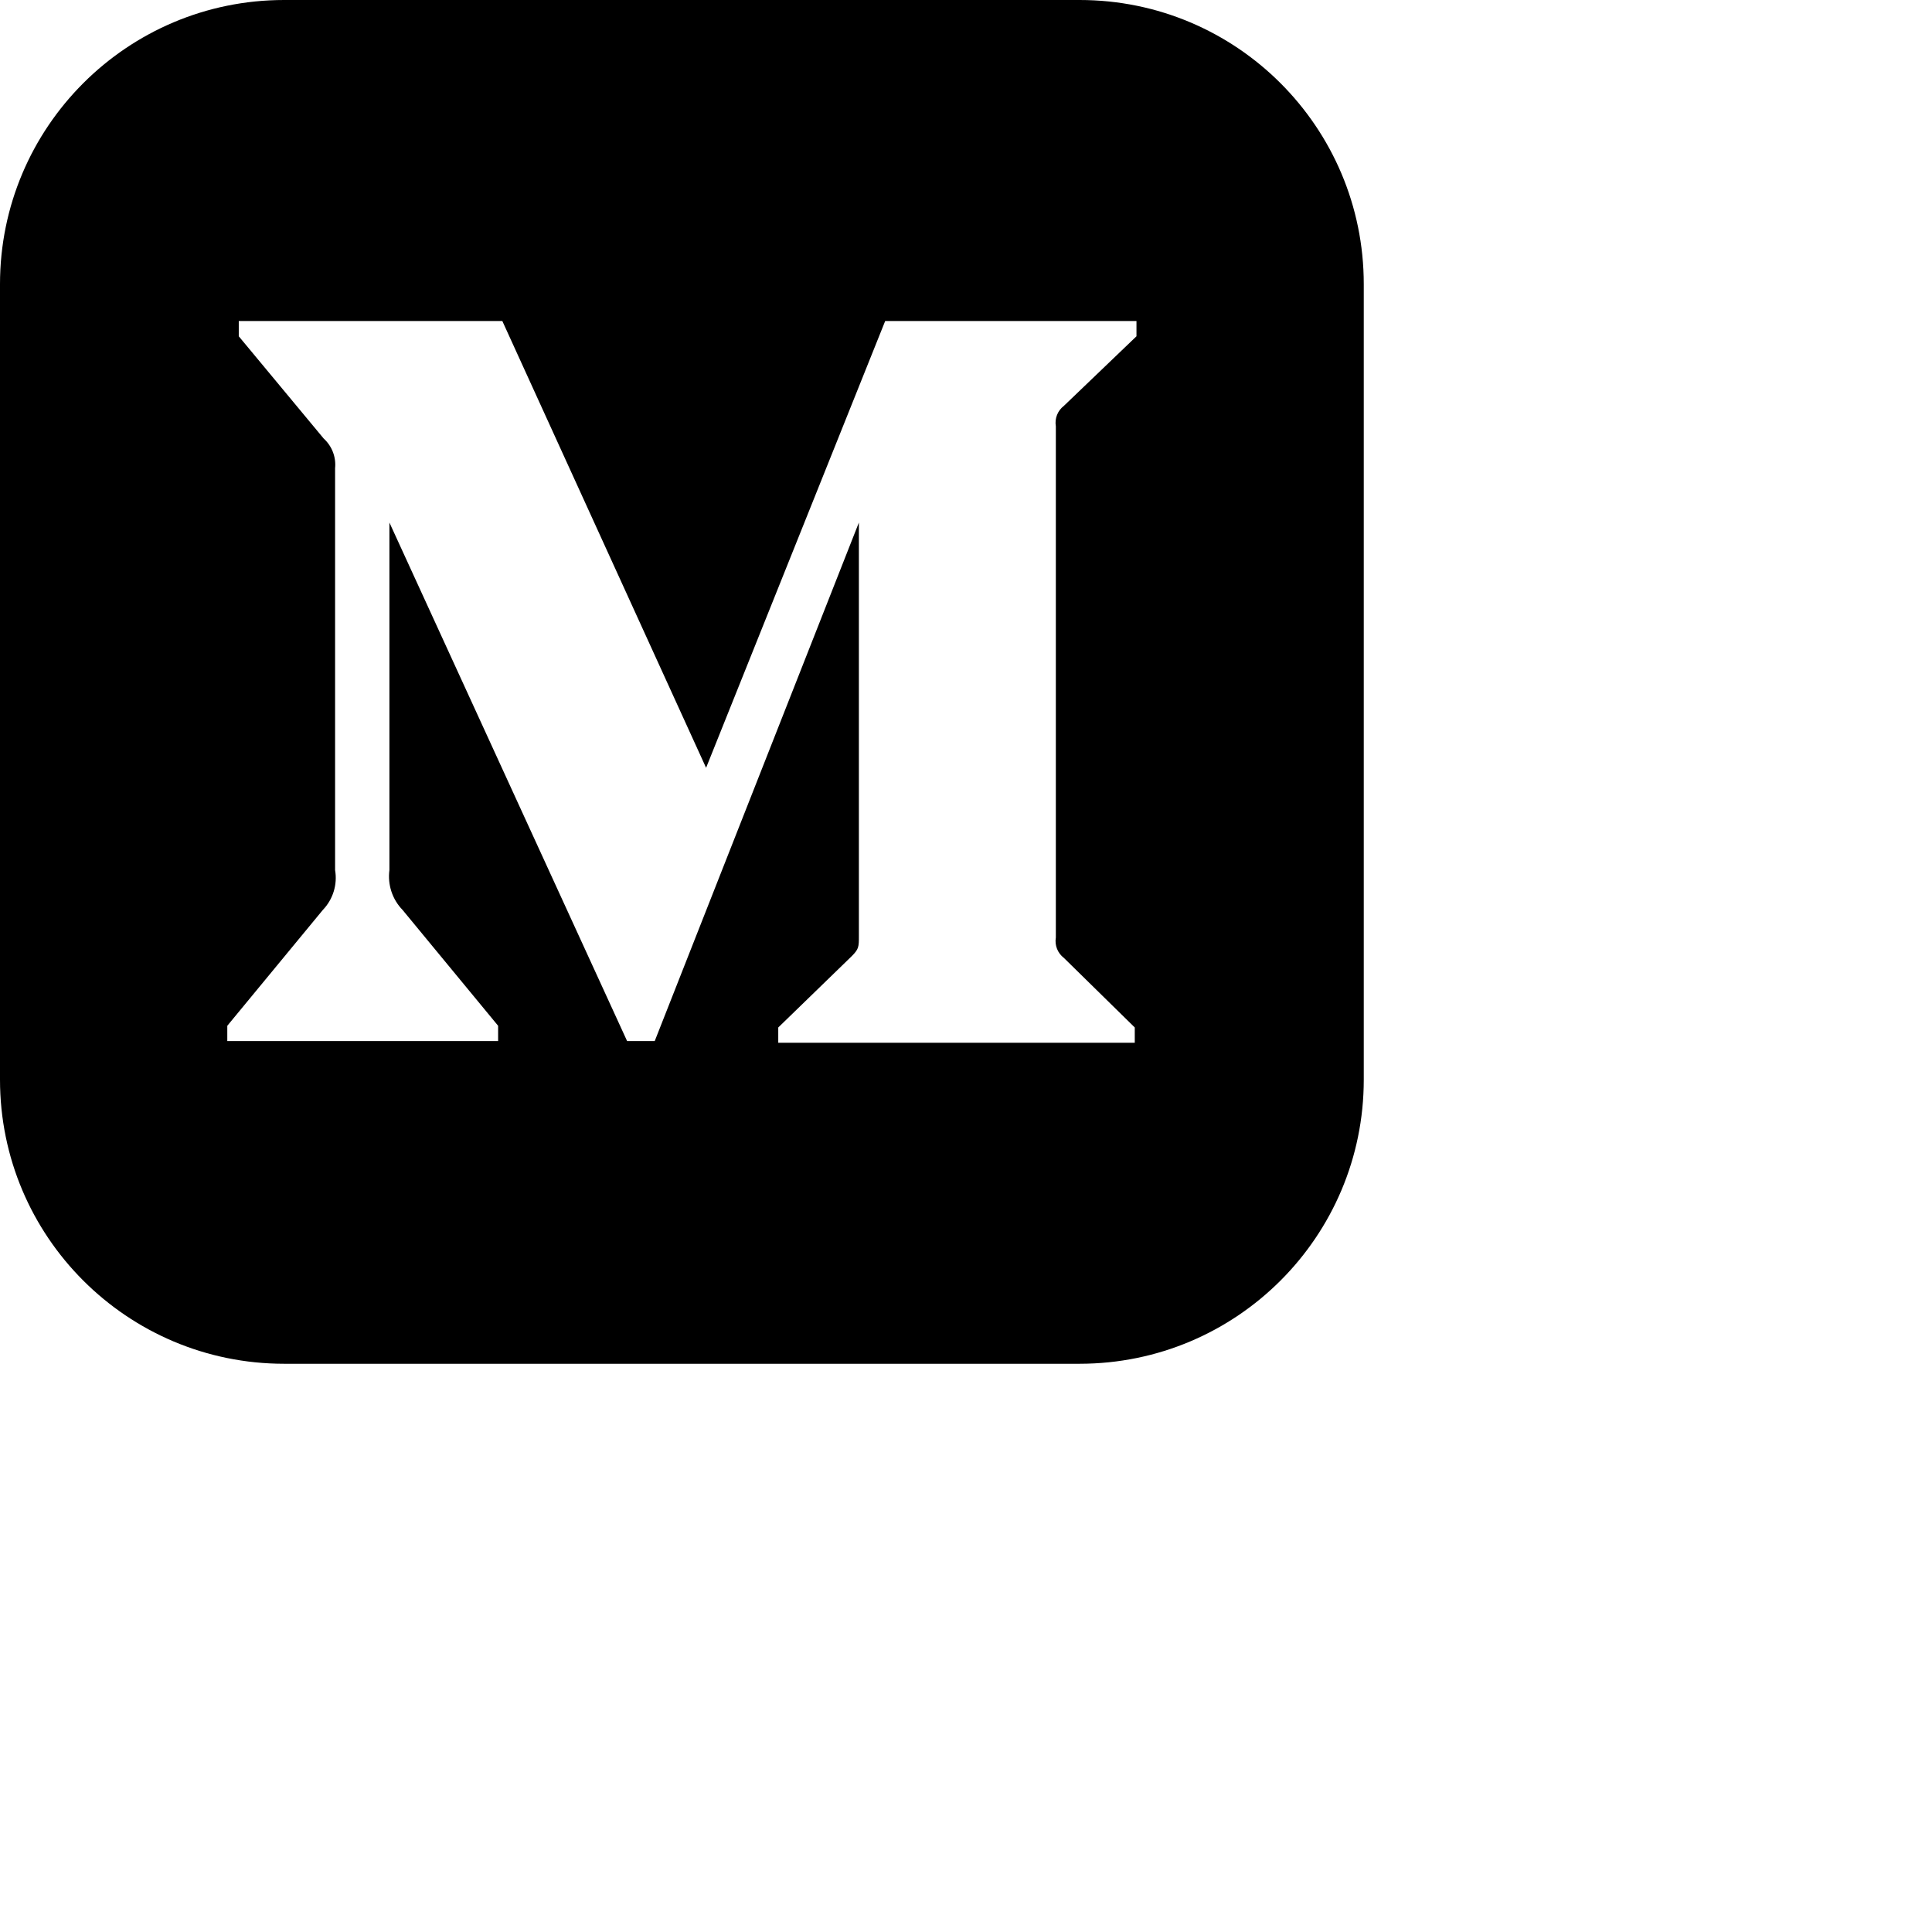
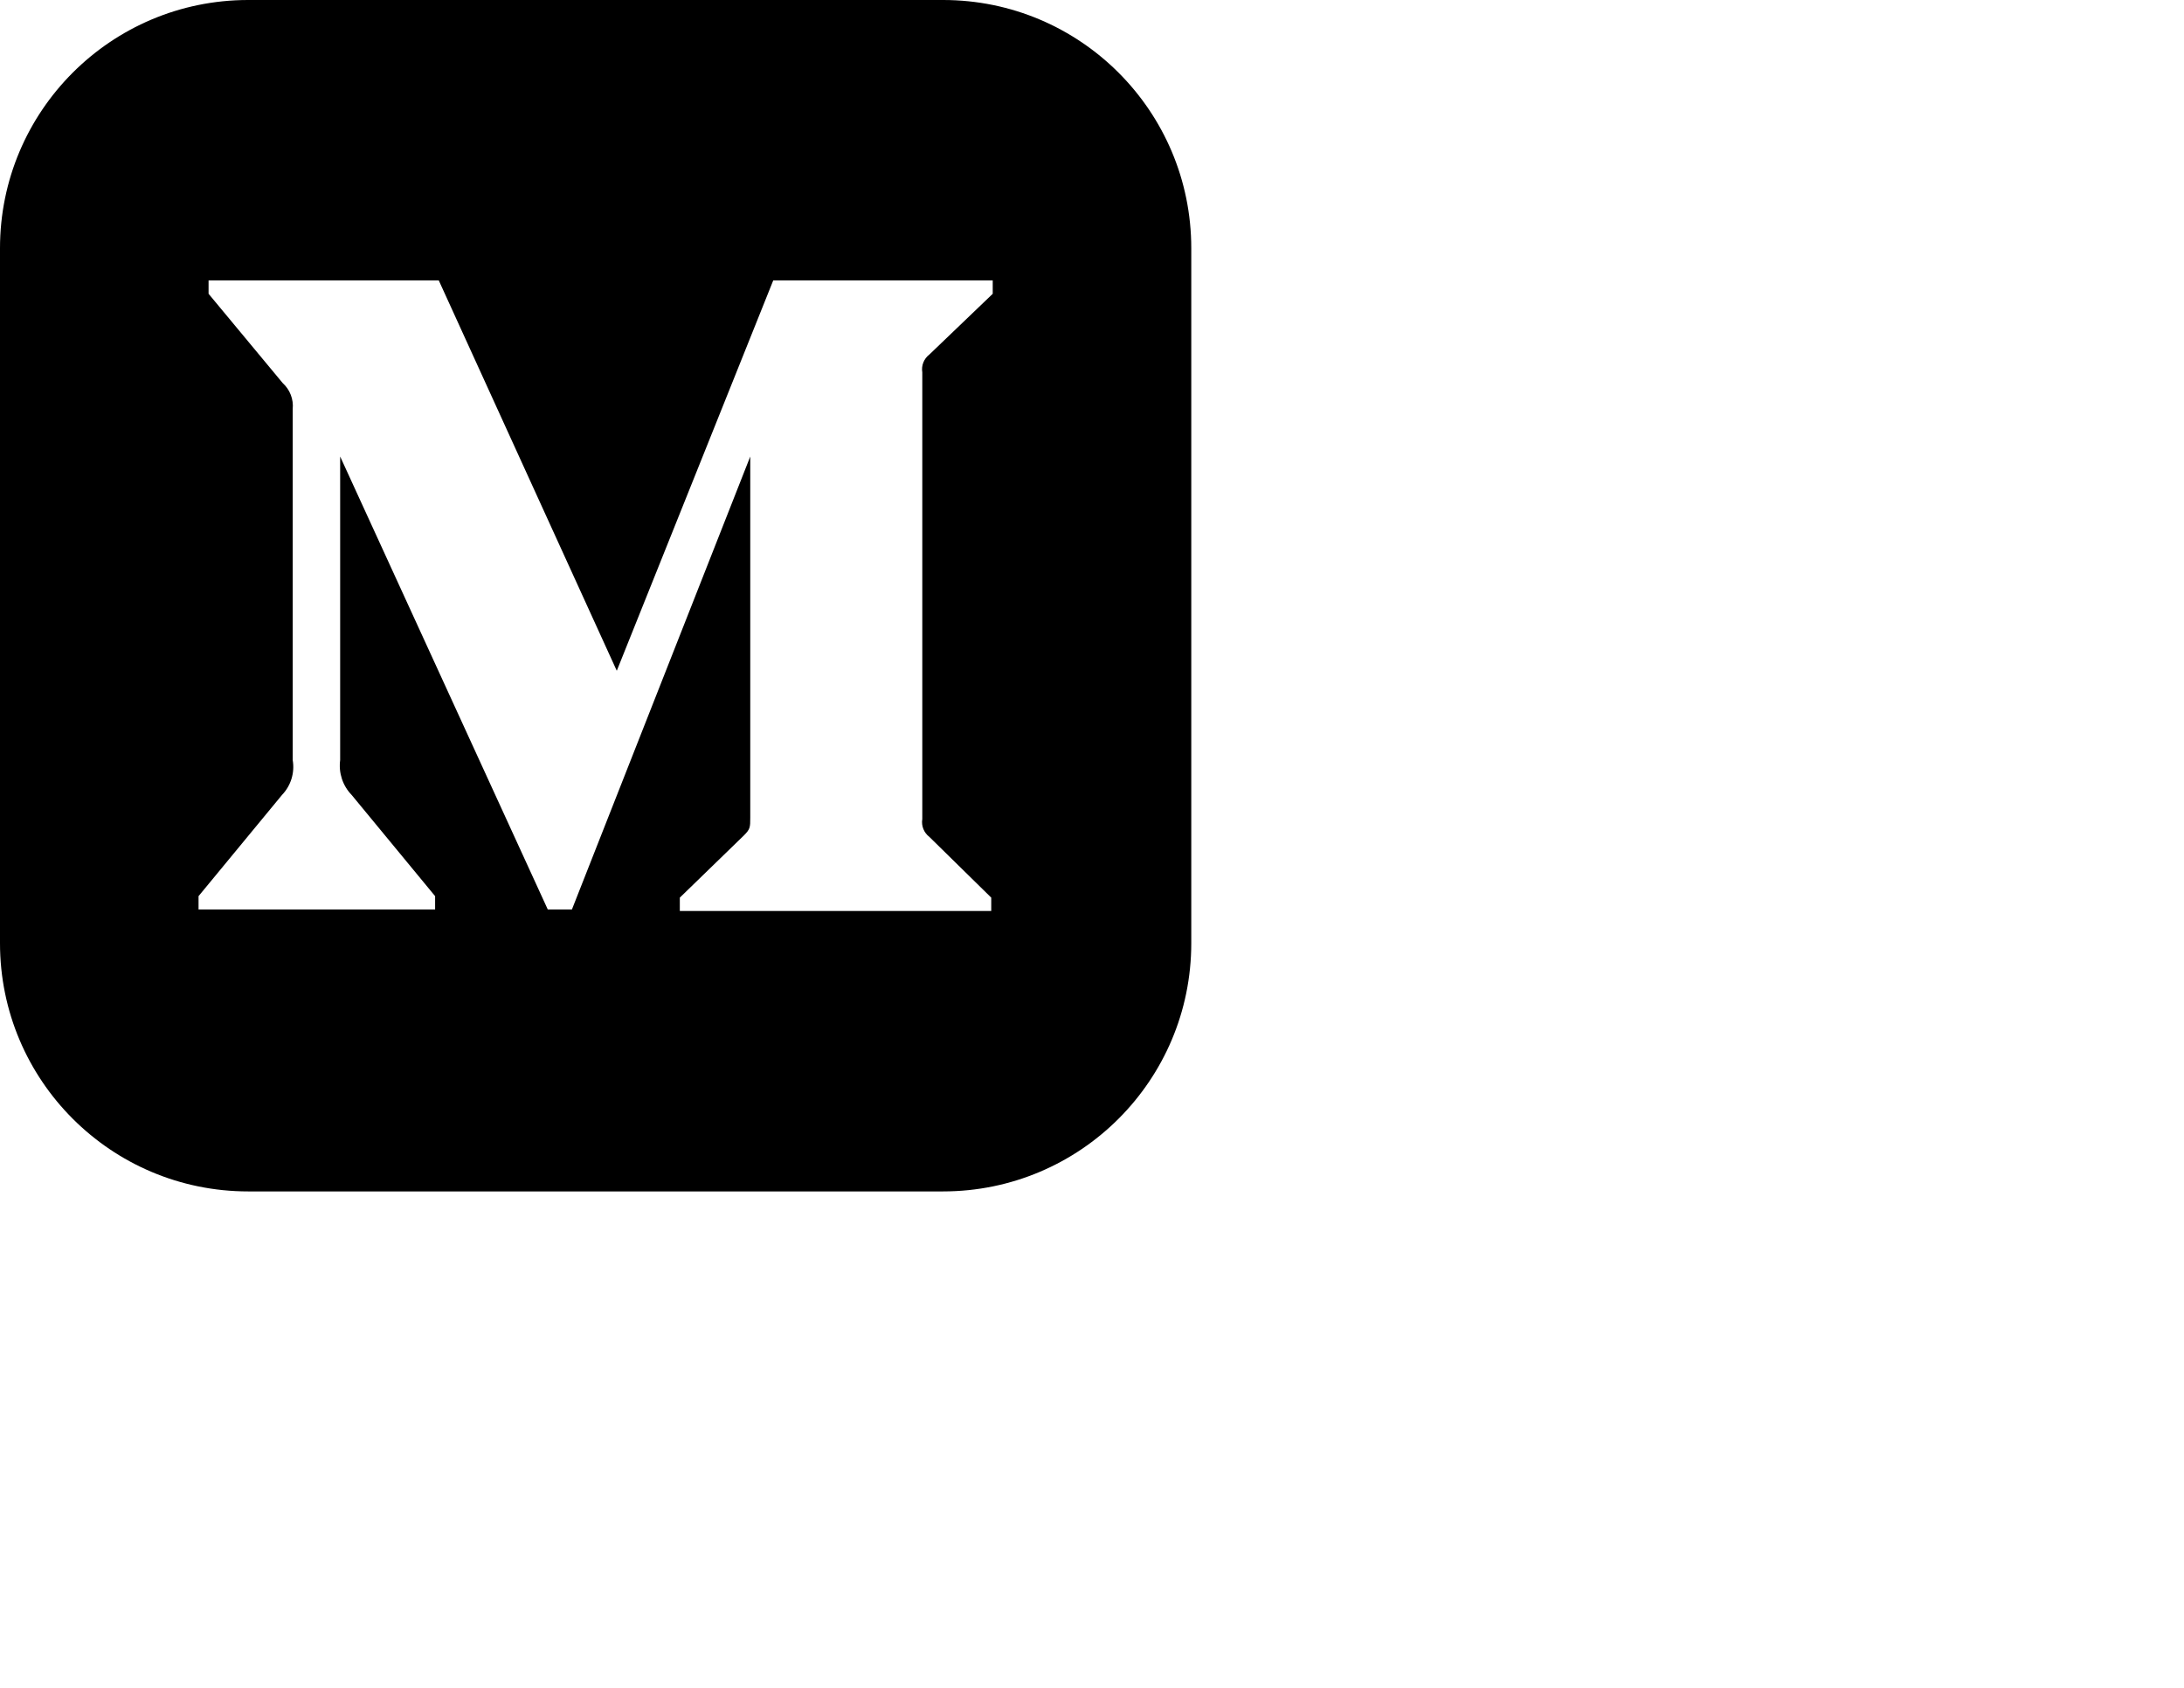
- <svg xmlns="http://www.w3.org/2000/svg" width="34" height="34" fill-rule="evenodd" clip-rule="evenodd">
+ <svg xmlns="http://www.w3.org/2000/svg" width="44" height="34" fill-rule="evenodd" clip-rule="evenodd">
  <path d="M19 24h-14c-2.761 0-5-2.239-5-5v-14c0-2.761 2.239-5 5-5h14c2.762 0 5 2.239 5 5v14c0 2.761-2.237 4.999-5 5zm.97-5.649v-.269l-1.247-1.224c-.11-.084-.165-.222-.142-.359v-8.998c-.023-.137.032-.275.142-.359l1.277-1.224v-.269h-4.422l-3.152 7.863-3.586-7.863h-4.638v.269l1.494 1.799c.146.133.221.327.201.523v7.072c.044.255-.037.516-.216.702l-1.681 2.038v.269h4.766v-.269l-1.681-2.038c-.181-.186-.266-.445-.232-.702v-6.116l4.183 9.125h.486l3.593-9.125v7.273c0 .194 0 .232-.127.359l-1.292 1.254v.269h6.274z" />
</svg>
